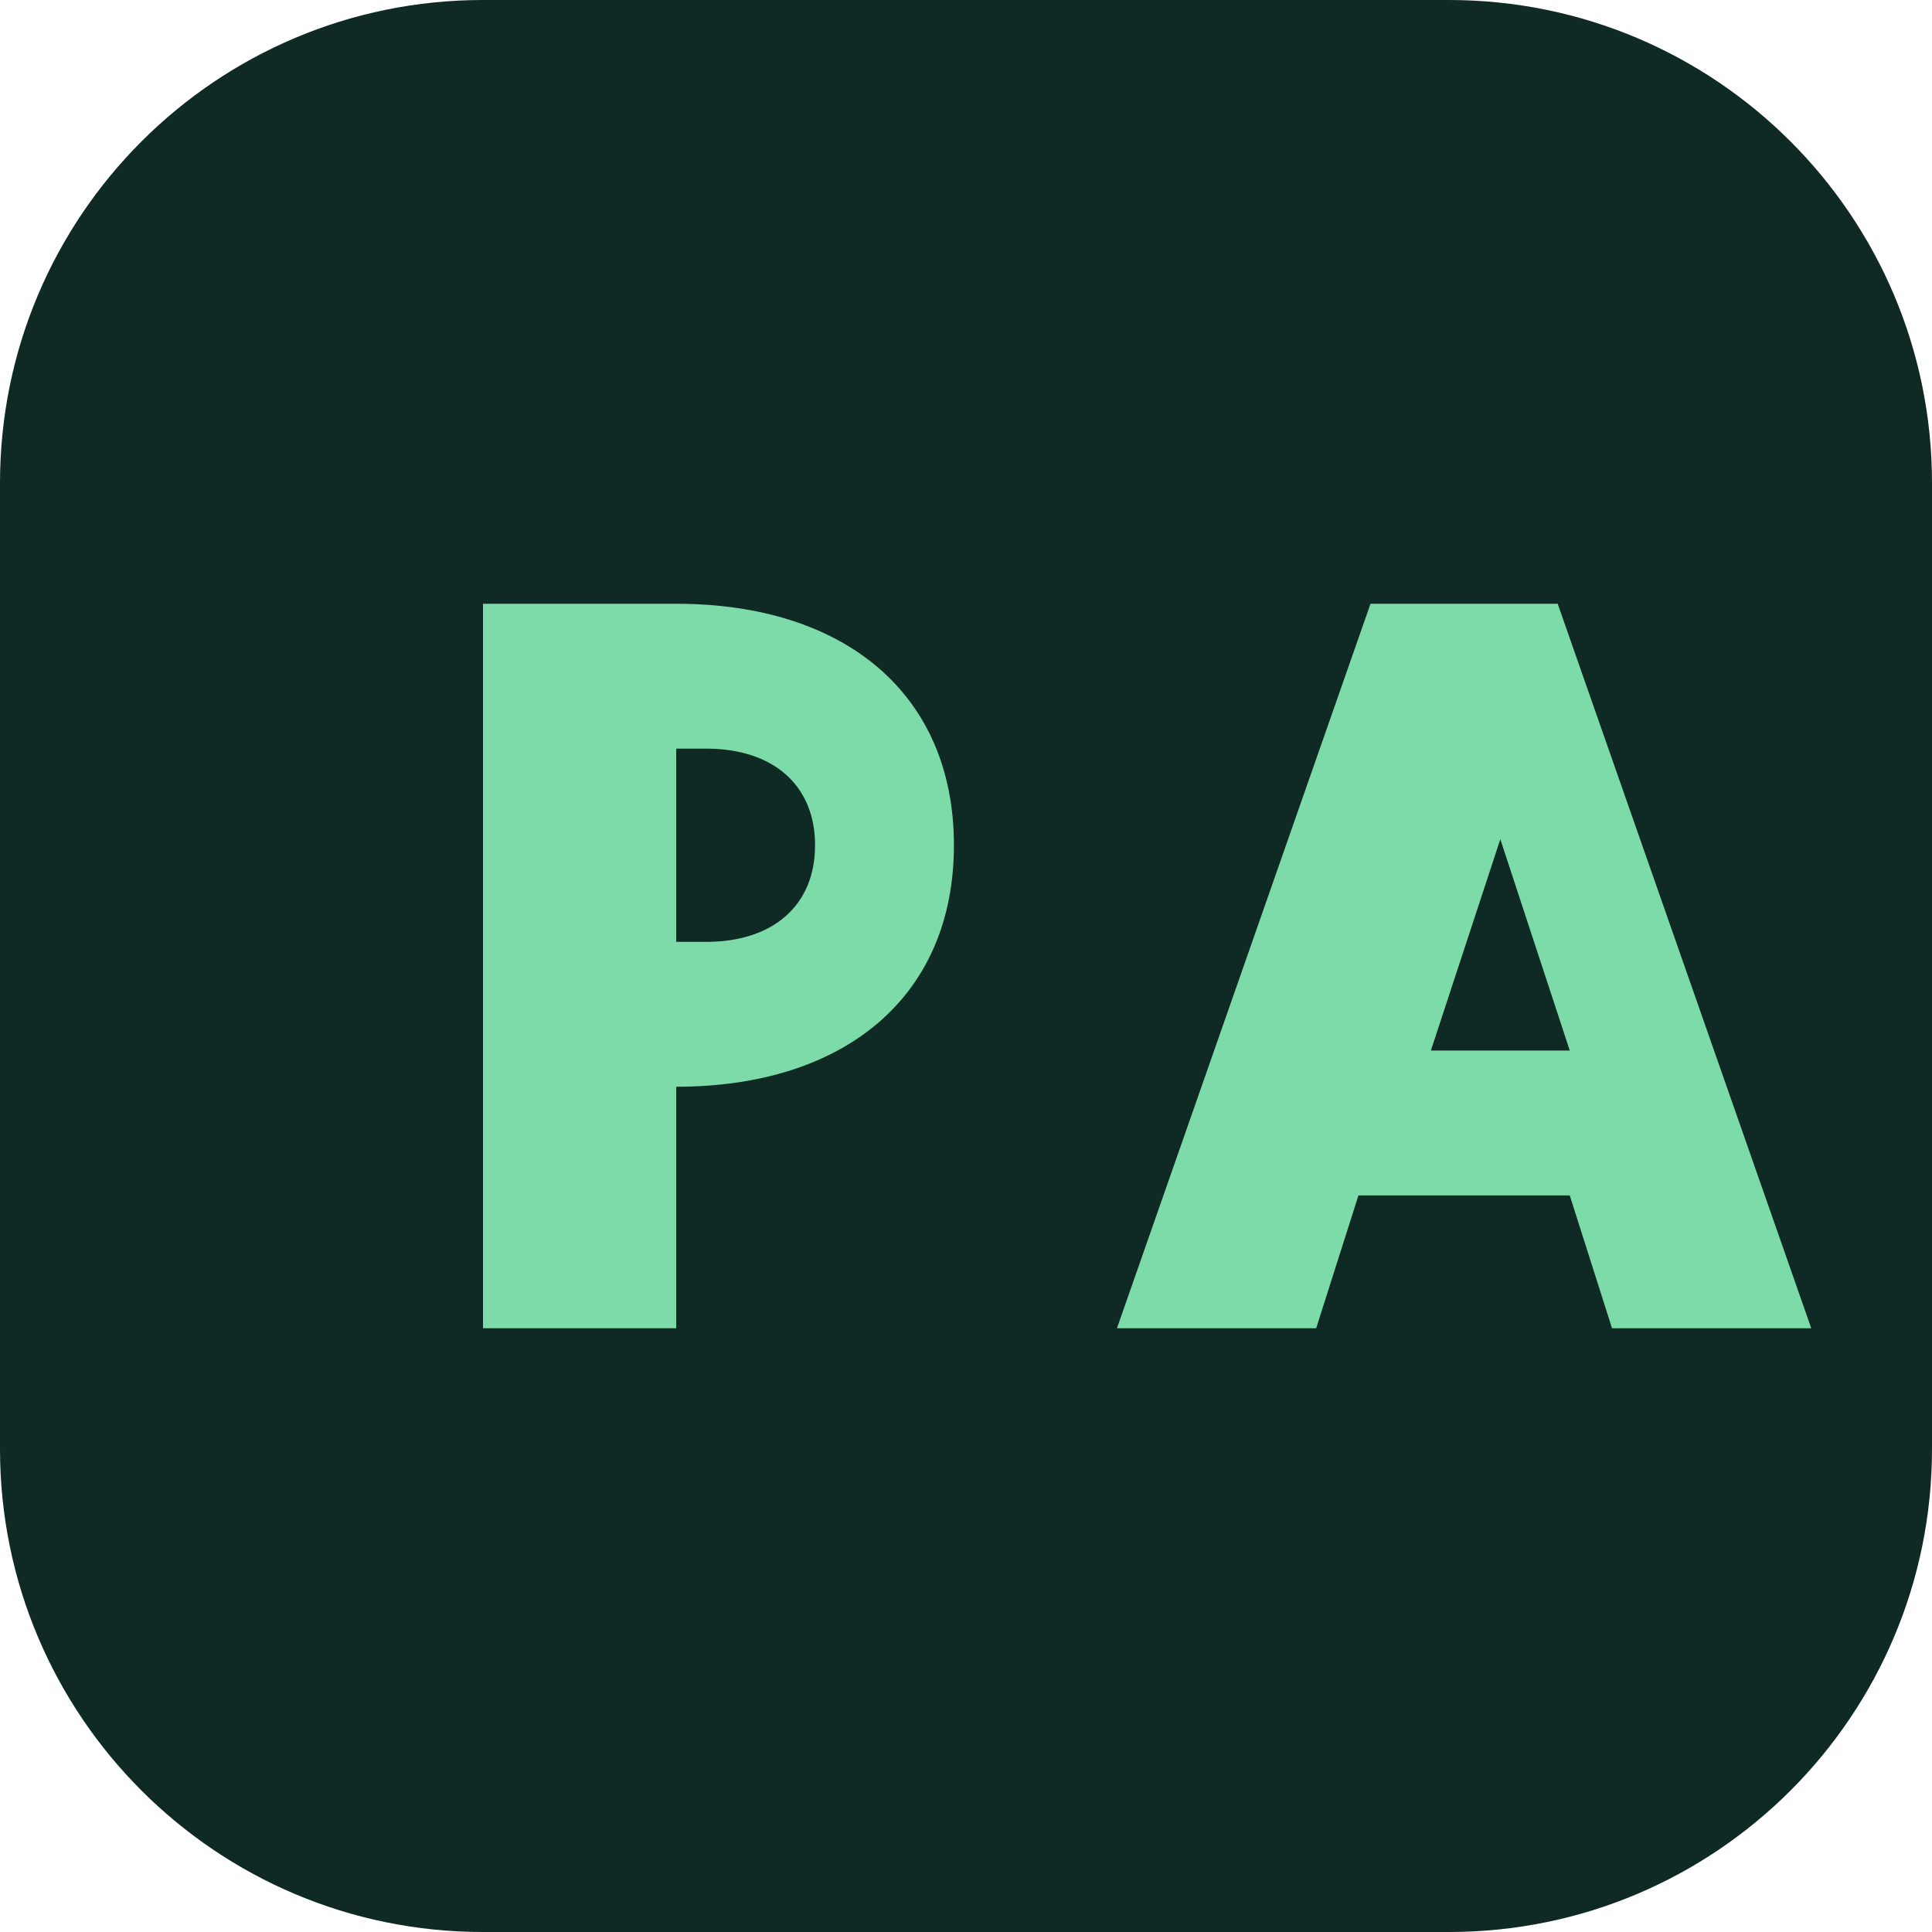
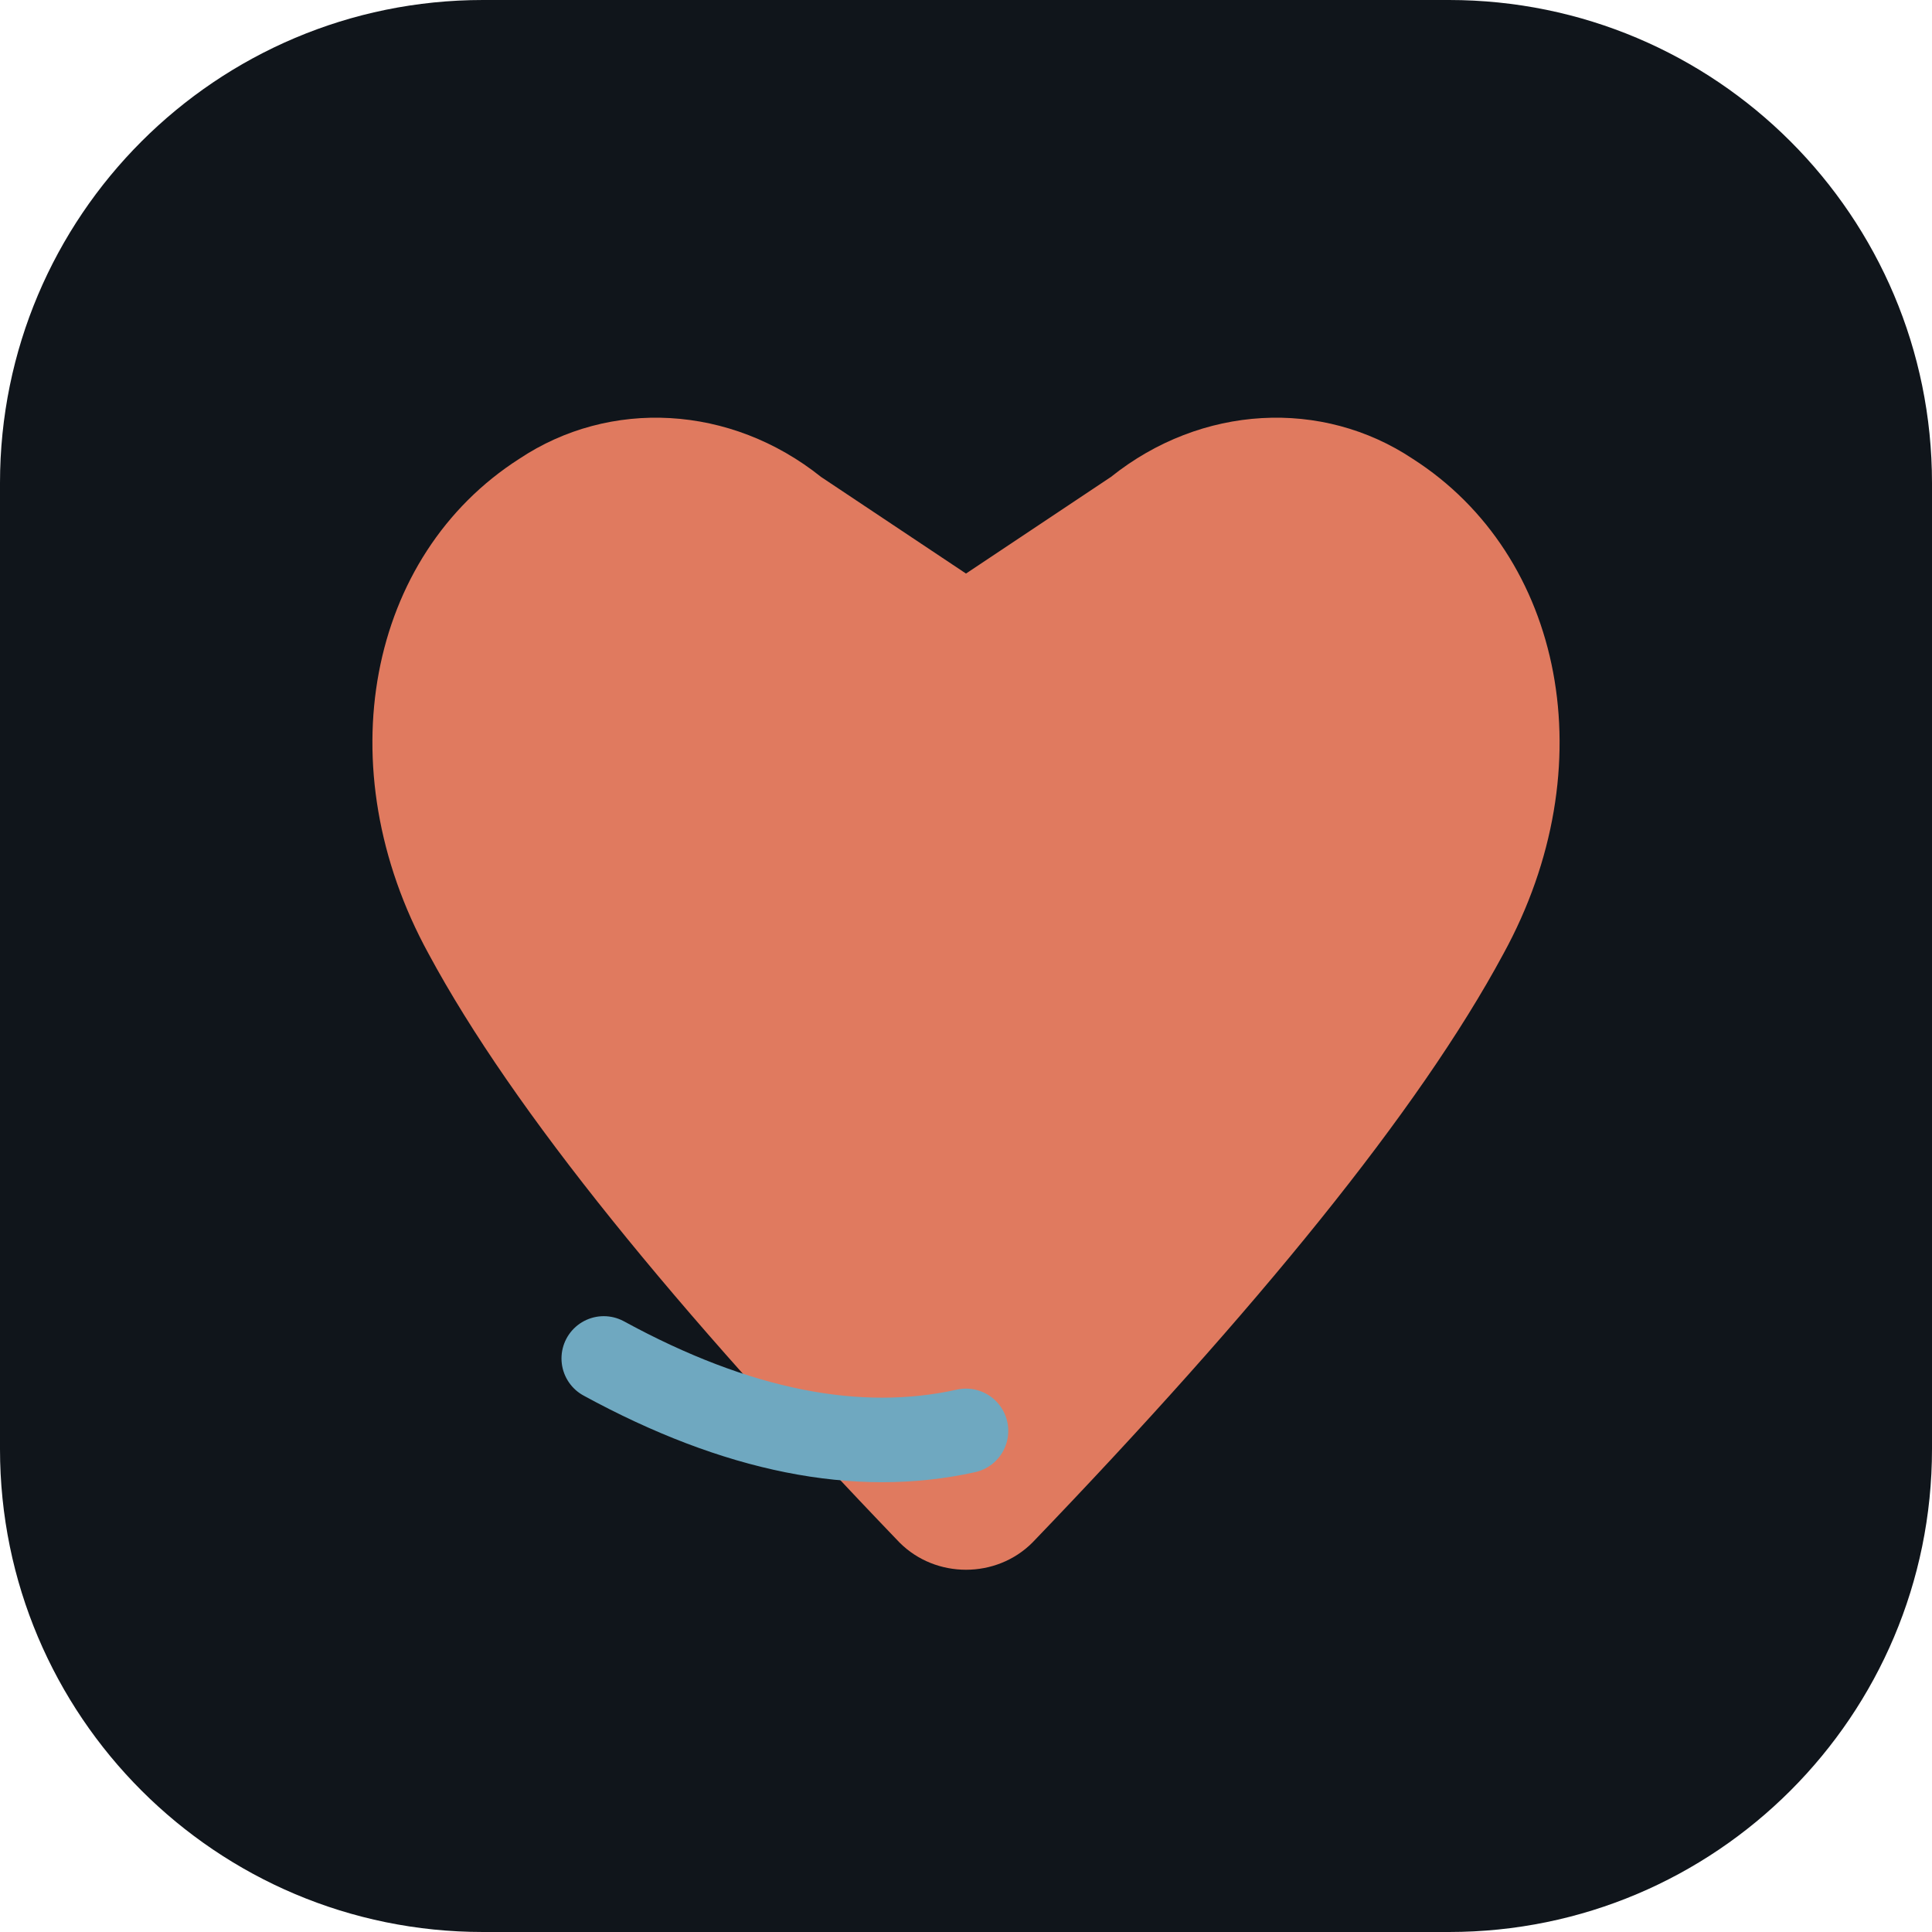
<svg xmlns="http://www.w3.org/2000/svg" viewBox="0 0 32 32" fill="none">
-   <rect width="32" height="32" rx="8" fill="#0F2A24" />
-   <path d="M8 22V10h3.2c2.8 0 4.6 1.5 4.6 4s-1.8 4-4.6 4H11.2v4H8zm3.2-6.4h.5c1.1 0 1.8-.6 1.8-1.6s-.7-1.6-1.8-1.6h-.5v3.2zM18.5 22l4.2-12h3.1l4.2 12h-3.3l-.7-2.2h-3.5L21.8 22h-3.3zm5.2-4.6h2.3l-1.15-3.5-1.15 3.5z" fill="#7CDBA8" />
+   <rect width="32" height="32" rx="8" fill="#10151b" />
+   <path d="M16 26c-.4 0-.8-.15-1.1-.45C11.2 21.7 8.5 18.4 7.1 15.8 5.4 12.7 6.1 9.2 8.6 7.6c1.5-1 3.5-.9 5 .3L16 9.5l2.4-1.6c1.5-1.2 3.5-1.3 5-.3 2.5 1.6 3.2 5.1 1.5 8.2-1.4 2.6-4.1 5.9-7.8 9.75-.3.3-.7.45-1.1.45z" fill="#e07a5f" />
+   <path d="M10 22.5c2.2 1.2 4.2 1.6 6 1.2" stroke="#6fa8c0" stroke-width="1.4" stroke-linecap="round" fill="none" />
</svg>
